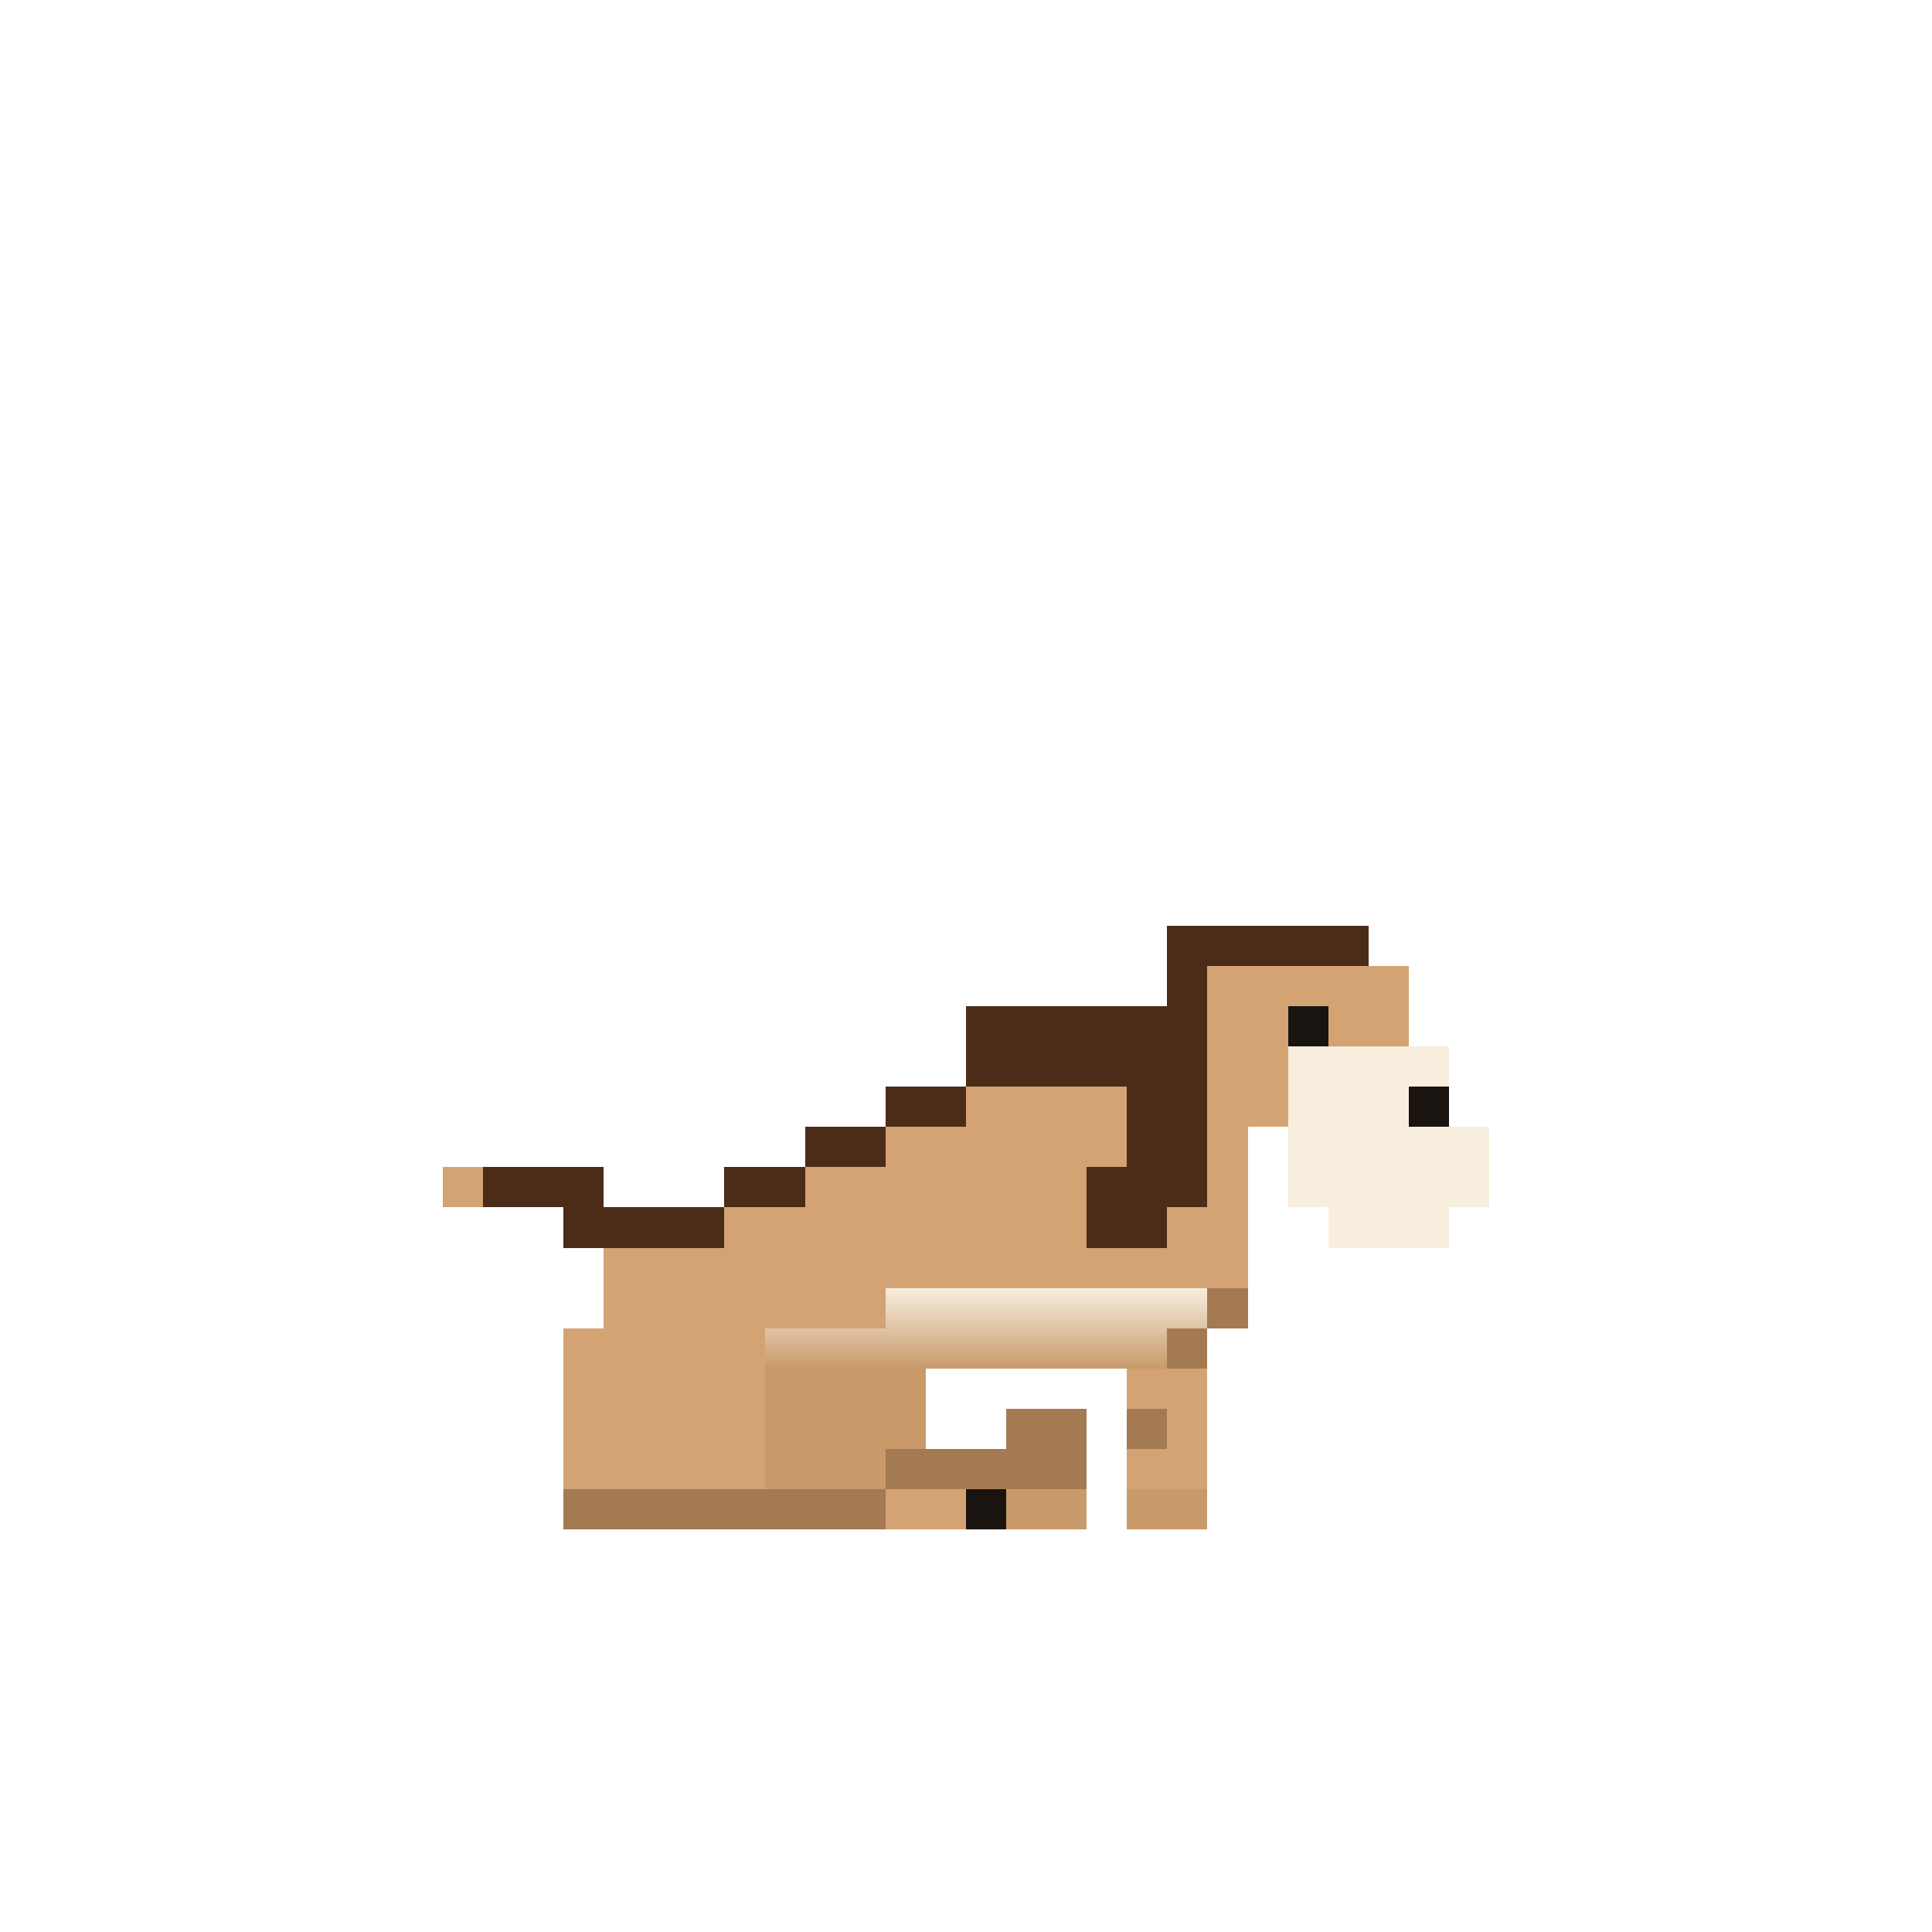
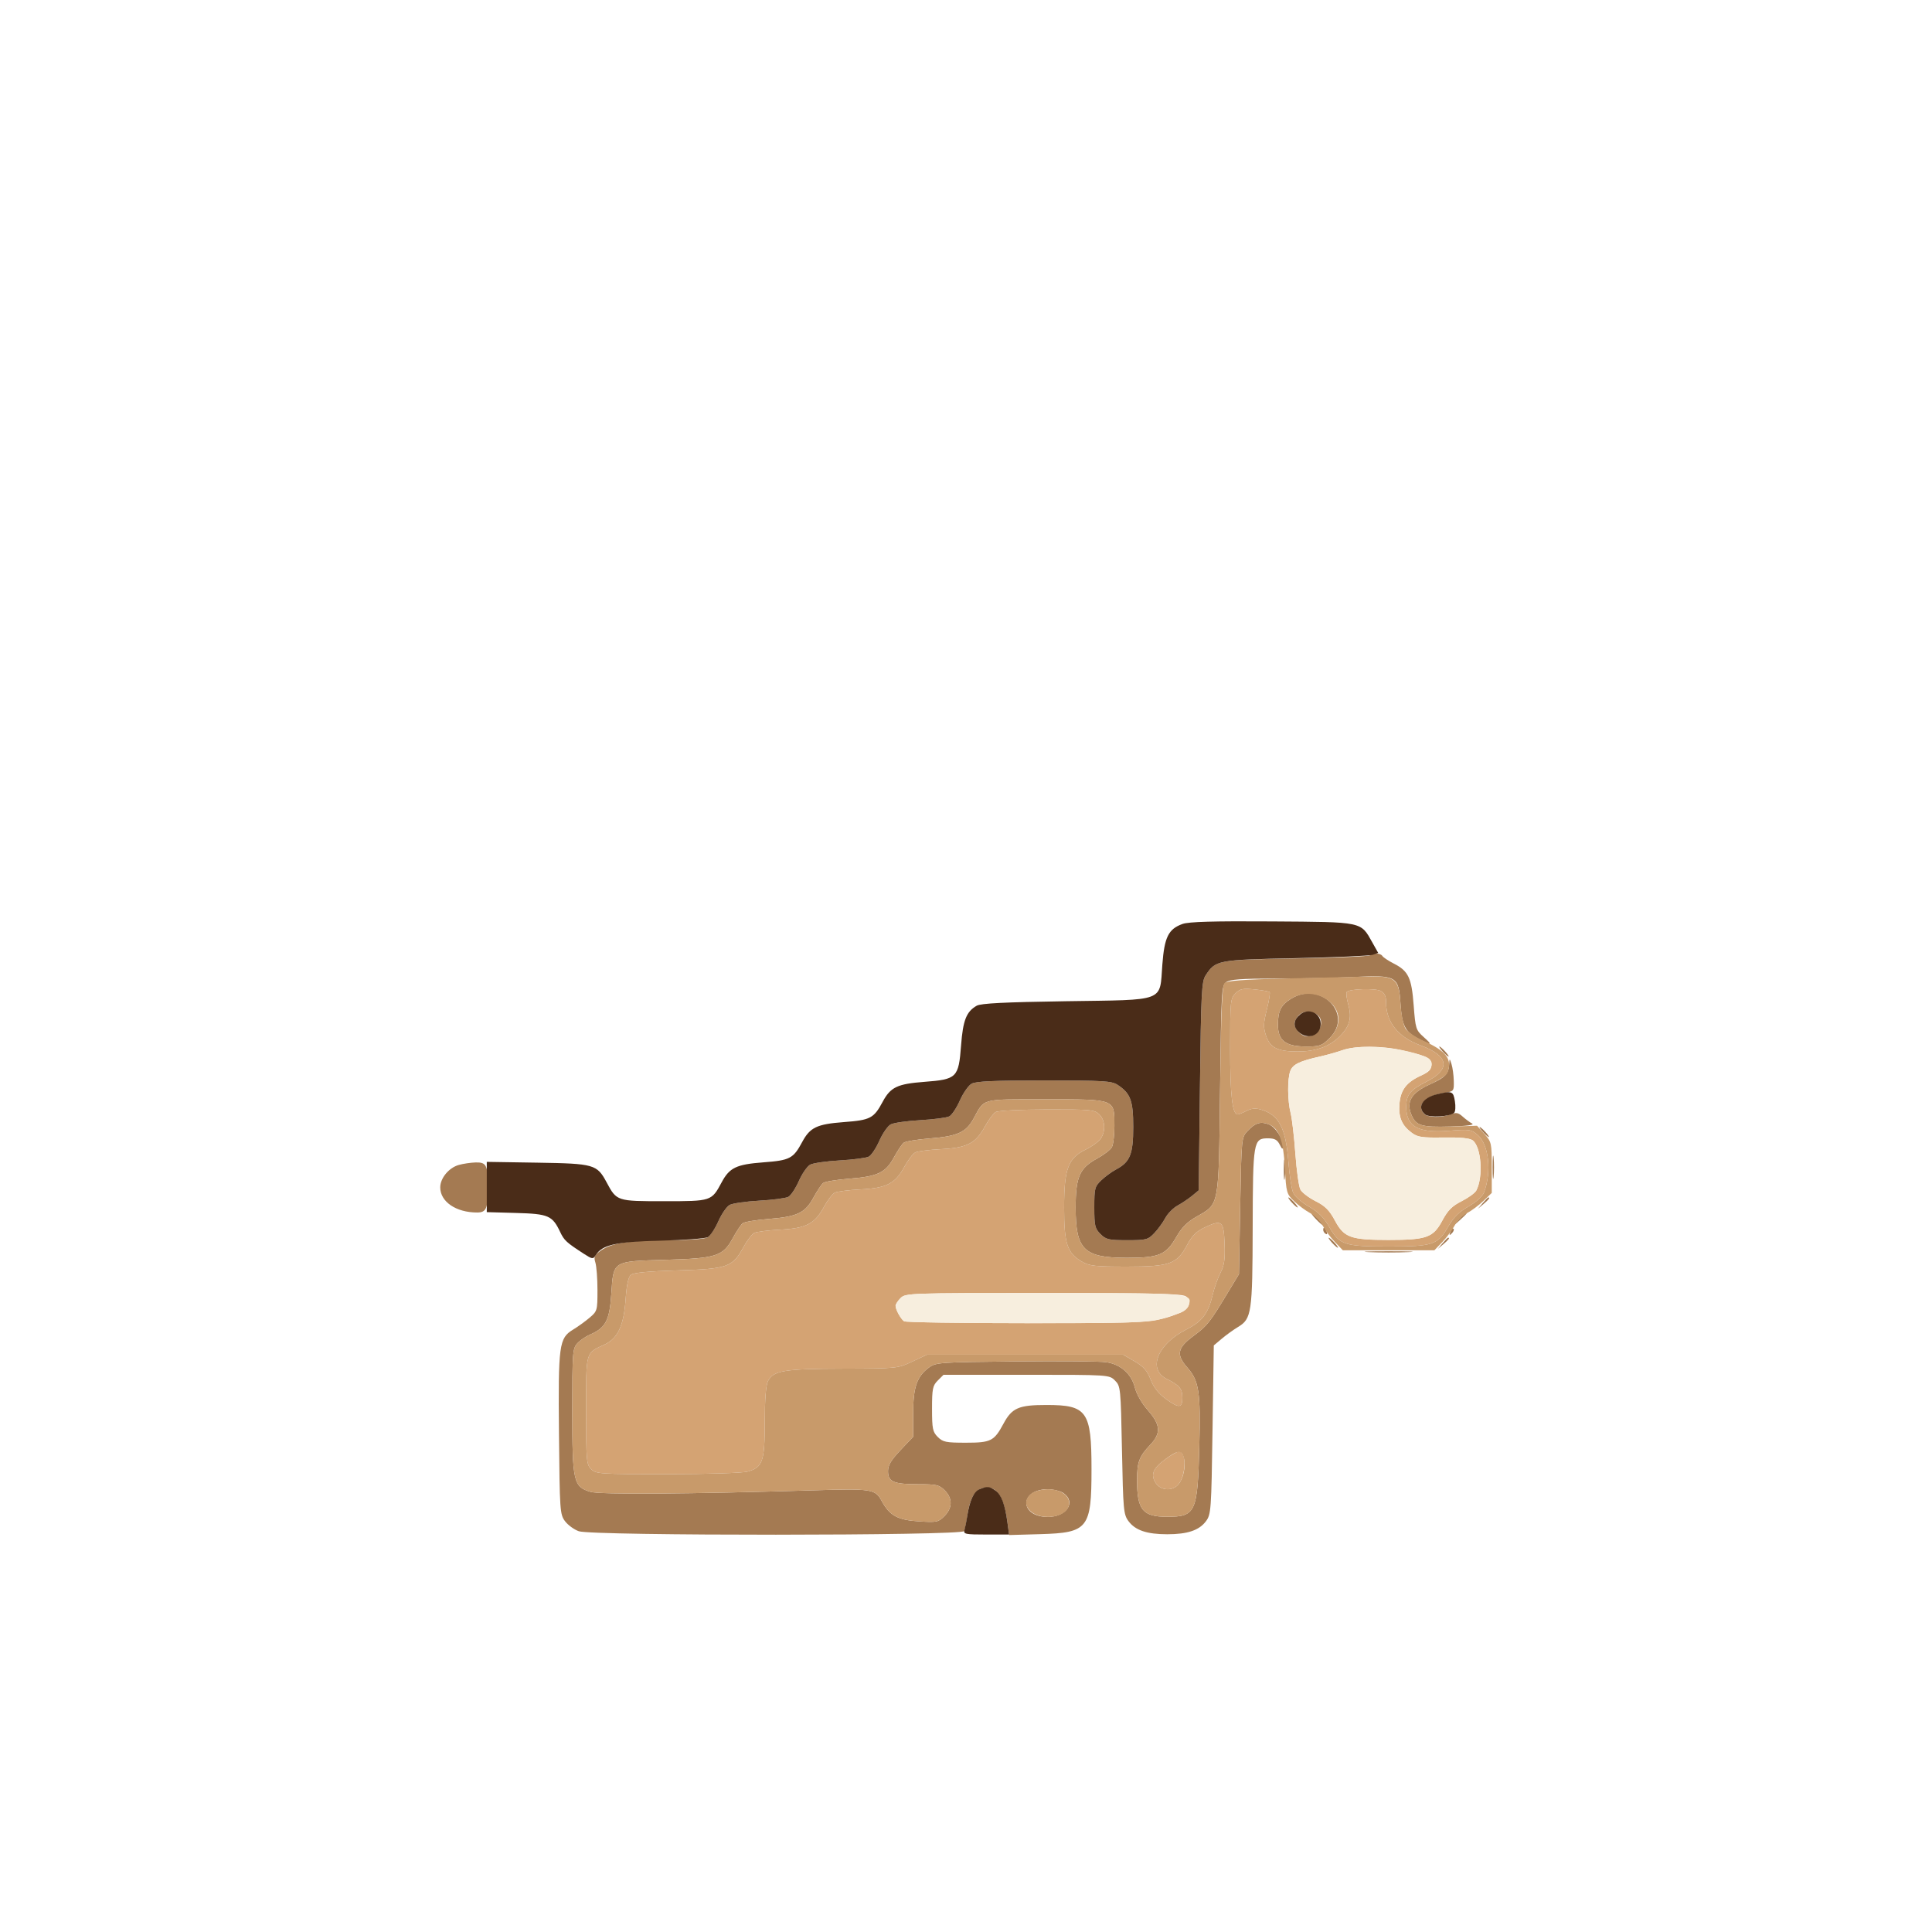
- <svg xmlns="http://www.w3.org/2000/svg" viewBox="0 0 48 48" shape-rendering="crispEdges">
-   <defs>
-     <linearGradient id="belly" x1="0" y1="32" x2="0" y2="34" gradientUnits="userSpaceOnUse" spreadMethod="pad">
-       <stop offset="0" stop-color="#f7eede" />
-       <stop offset="1" stop-color="#c89a6a" />
-     </linearGradient>
-   </defs>
-   <rect x="14" y="29" width="1" height="1" fill="#4a2c18" />
-   <rect x="12" y="29" width="2" height="1" fill="#4a2c18" />
-   <rect x="11" y="29" width="1" height="1" fill="#d4a373" />
-   <rect x="24" y="26" width="2" height="1" fill="#4a2c18" />
-   <rect x="22" y="27" width="2" height="1" fill="#4a2c18" />
-   <rect x="20" y="28" width="2" height="1" fill="#4a2c18" />
-   <rect x="18" y="29" width="2" height="1" fill="#4a2c18" />
-   <rect x="14" y="30" width="4" height="1" fill="#4a2c18" />
-   <rect x="24" y="27" width="2" height="2" fill="#d4a373" />
-   <rect x="22" y="28" width="4" height="2" fill="#d4a373" />
-   <rect x="20" y="29" width="6" height="2" fill="#d4a373" />
-   <rect x="18" y="30" width="8" height="2" fill="#d4a373" />
-   <rect x="15" y="31" width="7" height="2" fill="#d4a373" />
-   <rect x="14" y="33" width="9" height="4" fill="#d4a373" />
-   <rect x="14" y="37" width="9" height="1" fill="#a47a52" />
-   <rect x="19" y="33" width="4" height="4" fill="url(#belly)" />
-   <rect x="22" y="32" width="4" height="1" fill="url(#belly)" />
-   <rect x="23" y="33" width="3" height="1" fill="url(#belly)" />
-   <rect x="22" y="36" width="3" height="1" fill="#a47a52" />
-   <rect x="22" y="37" width="3" height="1" fill="#d4a373" />
-   <rect x="24" y="37" width="1" height="1" fill="#1a1410" />
-   <rect x="24" y="25" width="5" height="2" fill="#4a2c18" />
-   <rect x="29" y="25" width="2" height="2" fill="#d4a373" />
-   <rect x="24" y="27" width="7" height="2" fill="#d4a373" />
-   <rect x="24" y="29" width="7" height="3" fill="#d4a373" />
-   <rect x="30" y="32" width="1" height="1" fill="#a47a52" />
-   <rect x="24" y="32" width="6" height="1" fill="url(#belly)" />
-   <rect x="29" y="33" width="1" height="1" fill="#a47a52" />
-   <rect x="24" y="33" width="5" height="1" fill="url(#belly)" />
-   <rect x="29" y="23" width="2" height="2" fill="#4a2c18" />
-   <rect x="28" y="25" width="2" height="5" fill="#4a2c18" />
-   <rect x="27" y="29" width="2" height="2" fill="#4a2c18" />
-   <rect x="30" y="23" width="4" height="1" fill="#4a2c18" />
-   <rect x="30" y="24" width="5" height="2" fill="#d4a373" />
-   <rect x="30" y="26" width="2" height="2" fill="#d4a373" />
-   <rect x="32" y="26" width="4" height="2" fill="url(#belly)" />
-   <rect x="32" y="28" width="5" height="2" fill="url(#belly)" />
-   <rect x="33" y="30" width="3" height="1" fill="url(#belly)" />
-   <rect x="32" y="25" width="1" height="1" fill="#1a1410" />
-   <rect x="35" y="27" width="1" height="1" fill="#1a1410" />
-   <rect x="25" y="35" width="2" height="2" fill="#a47a52" />
-   <rect x="25" y="37" width="2" height="1" fill="url(#belly)" />
-   <rect x="28" y="34" width="2" height="3" fill="#d4a373" />
-   <rect x="28" y="35" width="1" height="1" fill="#a47a52" />
-   <rect x="28" y="37" width="2" height="1" fill="url(#belly)" />
+ <svg xmlns="http://www.w3.org/2000/svg" viewBox="0 0 48 48" width="48" height="48">
+   <g transform="scale(0.0625 0.0625) translate(0,768) scale(1,-1)" fill="#d4a373" stroke="none">
+     <path d="M491.13 373.13 C489.10 371.10 489.00 370.06 489.00 351.15 C489.00 332.62 489.87 325.00 491.98 325.00 C492.42 325.00 493.99 325.63 495.48 326.40 C497.38 327.39 499.09 327.55 501.23 326.93 C508.30 324.91 511.08 319.71 512.12 306.59 C512.54 301.13 513.39 295.47 514.00 294.01 C514.63 292.47 517.28 290.11 520.27 288.40 C524.06 286.23 526.23 284.06 528.40 280.27 C532.46 273.15 534.44 272.50 552.00 272.50 C569.56 272.50 571.54 273.15 575.60 280.27 C577.77 284.06 579.94 286.23 583.73 288.40 C586.75 290.12 589.31 292.42 589.89 293.93 C593.03 302.11 591.86 313.01 587.42 316.82 C584.83 319.05 584.18 319.15 575.97 318.50 C563.72 317.53 559.00 320.17 559.00 328.00 C559.00 332.80 560.56 334.75 567.02 338.01 C576.84 342.97 575.98 348.32 564.71 352.44 C555.84 355.69 551.00 361.69 551.00 369.43 C551.00 371.98 550.42 373.24 548.86 374.08 C546.72 375.22 536.60 374.93 535.36 373.70 C535.01 373.34 535.29 371.03 535.99 368.54 C537.47 363.23 536.45 359.76 532.18 355.67 C528.19 351.85 522.82 350.00 515.78 350.01 C507.77 350.03 504.84 351.52 503.23 356.40 C502.17 359.63 502.23 361.28 503.58 366.69 C504.47 370.23 504.98 373.36 504.71 373.63 C504.43 373.90 501.75 374.38 498.73 374.69 C494.03 375.17 492.95 374.95 491.13 373.13 Z M557.42 350.48 C567.43 348.16 569.00 347.37 569.00 344.68 C569.00 342.88 568.04 341.87 565.05 340.52 C559.13 337.85 556.78 334.82 556.31 329.28 C555.86 323.85 557.22 320.65 561.21 317.68 C563.54 315.95 565.31 315.69 573.78 315.83 C580.40 315.93 584.21 315.57 585.37 314.72 C588.84 312.18 589.72 300.22 586.85 294.75 C586.34 293.79 583.73 291.88 581.04 290.52 C577.20 288.58 575.54 286.90 573.32 282.77 C569.72 276.05 567.12 275.11 552.00 275.11 C536.88 275.11 534.28 276.05 530.68 282.77 C528.46 286.90 526.80 288.58 522.96 290.52 C520.27 291.88 517.56 293.95 516.94 295.12 C516.31 296.28 515.41 302.70 514.93 309.37 C514.45 316.04 513.61 323.30 513.05 325.50 C511.79 330.54 511.72 339.12 512.92 342.28 C513.90 344.88 516.62 346.21 524.58 347.98 C527.37 348.61 531.42 349.75 533.58 350.51 C538.79 352.37 549.34 352.36 557.42 350.48 Z M395.80 325.95 C394.87 325.40 392.93 322.80 391.49 320.16 C387.86 313.48 384.40 311.71 374.02 311.19 C369.33 310.95 364.74 310.36 363.81 309.88 C362.88 309.39 360.94 306.83 359.50 304.18 C355.86 297.48 352.41 295.71 342.02 295.19 C337.33 294.95 332.74 294.36 331.81 293.88 C330.88 293.39 328.94 290.83 327.50 288.18 C323.86 281.48 320.41 279.71 310.02 279.19 C305.33 278.95 300.74 278.36 299.81 277.88 C298.88 277.39 296.94 274.83 295.50 272.18 C291.20 264.28 289.22 263.58 269.40 263.00 C257.86 262.66 251.81 262.09 250.80 261.25 C249.79 260.41 249.10 257.25 248.70 251.57 C247.96 241.01 245.61 235.98 240.30 233.51 C232.68 229.97 233.00 231.10 233.00 207.35 C233.00 187.33 233.12 185.88 235.00 184.00 C236.91 182.09 238.33 182.00 265.25 182.01 C281.24 182.01 295.08 182.45 297.15 183.02 C303.20 184.71 304.00 186.99 304.01 202.71 C304.02 211.79 304.46 217.35 305.29 219.00 C307.40 223.17 311.69 223.88 335.13 223.94 C356.58 224.00 356.81 224.02 362.63 226.75 L368.50 229.50 L407.50 229.50 L446.50 229.50 L451.10 226.80 C454.65 224.71 456.08 223.07 457.41 219.58 C458.56 216.58 460.51 214.06 463.27 212.04 C468.64 208.08 470.00 208.15 470.00 212.38 C470.00 215.98 468.89 217.31 463.74 219.88 C456.12 223.69 460.11 233.69 471.54 239.48 C477.93 242.71 480.28 245.82 482.09 253.42 C482.76 256.21 484.16 260.14 485.20 262.14 C486.68 265.00 487.02 267.47 486.79 273.63 C486.45 282.74 485.75 283.31 478.85 280.06 C475.61 278.53 473.86 276.80 472.00 273.29 C467.88 265.51 465.11 264.50 448.00 264.50 C435.23 264.50 433.08 264.74 430.00 266.53 C424.23 269.89 423.00 273.64 423.00 287.93 C423.00 303.37 424.59 307.65 431.57 311.03 C434.02 312.22 436.69 314.14 437.51 315.32 C439.59 318.29 439.37 322.63 437.00 325.00 C435.14 326.86 433.69 327.00 416.25 326.97 C405.74 326.95 396.75 326.50 395.80 325.95 Z M471.43 252.67 C473.88 250.89 472.73 247.53 469.22 246.16 C458.84 242.12 457.10 242.00 408.07 242.02 C381.91 242.02 360.00 242.36 359.40 242.77 C358.09 243.64 356.00 247.43 356.00 248.93 C356.00 249.52 356.90 250.90 358.00 252.00 C359.95 253.95 361.33 254.00 414.81 254.00 C458.76 254.00 469.98 253.74 471.43 252.67 Z M463.25 187.95 C458.28 184.30 457.27 181.77 459.44 178.45 C461.39 175.48 465.92 175.15 468.33 177.82 C471.49 181.31 471.75 191.00 468.68 191.00 C467.97 191.00 465.53 189.63 463.25 187.95 Z" />
+   </g>
+   <g transform="scale(0.0625 0.0625) translate(0,768) scale(1,-1)" fill="#a47a52" stroke="none">
+     <path d="M544.59 388.25 C544.17 387.84 530.92 387.27 515.12 387.00 C483.79 386.45 483.24 386.35 479.26 380.28 C477.67 377.86 477.45 373.54 477.00 336.21 L476.50 294.82 L473.89 292.66 C472.45 291.47 469.85 289.73 468.11 288.78 C466.37 287.83 464.17 285.60 463.22 283.82 C462.27 282.04 460.30 279.33 458.83 277.79 C456.33 275.18 455.62 275.00 448.03 275.00 C440.74 275.00 439.66 275.25 437.45 277.45 C435.25 279.66 435.00 280.74 435.00 288.03 C435.00 295.62 435.18 296.33 437.79 298.83 C439.33 300.30 441.99 302.24 443.71 303.15 C449.22 306.08 450.48 309.20 450.48 320.00 C450.48 330.50 449.41 333.37 444.28 336.74 C441.88 338.31 438.72 338.50 415.04 338.50 C395.05 338.50 387.94 338.18 386.21 337.20 C384.96 336.48 382.86 333.48 381.56 330.53 C380.25 327.58 378.36 324.74 377.34 324.22 C376.33 323.70 371.16 323.02 365.84 322.72 C360.53 322.42 355.23 321.66 354.06 321.03 C352.89 320.40 350.86 317.48 349.56 314.53 C348.25 311.58 346.36 308.74 345.34 308.22 C344.33 307.70 339.16 307.02 333.84 306.72 C328.53 306.42 323.23 305.66 322.06 305.03 C320.89 304.40 318.86 301.48 317.56 298.53 C316.25 295.58 314.36 292.74 313.34 292.22 C312.33 291.70 307.16 291.02 301.84 290.72 C296.53 290.42 291.23 289.66 290.06 289.03 C288.89 288.40 286.86 285.48 285.56 282.53 C284.25 279.58 282.27 276.68 281.16 276.08 C279.99 275.46 273.44 275.00 265.70 275.00 C250.24 275.00 243.08 273.90 238.84 270.89 C236.28 269.07 235.97 268.37 236.67 266.13 C237.13 264.68 237.50 259.75 237.50 255.17 C237.50 247.04 237.42 246.77 234.34 244.17 C232.60 242.70 229.68 240.59 227.84 239.48 C222.21 236.07 221.86 233.52 222.20 197.84 C222.49 167.48 222.59 166.02 224.59 163.32 C225.75 161.77 228.22 159.96 230.09 159.31 C235.45 157.43 382.59 157.49 383.31 159.37 C383.60 160.13 384.16 162.94 384.55 165.62 C385.51 172.23 387.41 175.64 390.57 176.43 C395.98 177.79 399.02 173.56 400.50 162.65 L401.15 157.80 L413.50 158.15 C432.54 158.69 433.89 160.40 433.89 184.00 C433.89 207.01 432.14 209.50 416.00 209.50 C404.91 209.50 402.26 208.34 398.87 202.01 C395.19 195.16 393.88 194.50 384.00 194.50 C376.03 194.50 374.81 194.75 372.78 196.78 C370.75 198.81 370.50 200.03 370.50 208.00 C370.50 215.97 370.75 217.19 372.78 219.22 L375.06 221.50 L408.00 221.50 C440.94 221.50 440.94 221.50 443.22 219.22 C445.44 217.01 445.51 216.32 446.00 191.55 C446.47 167.75 446.63 165.96 448.59 163.32 C451.30 159.67 455.92 158.11 464.00 158.11 C472.08 158.11 476.70 159.67 479.41 163.32 C481.41 166.02 481.52 167.62 482.00 199.65 L482.50 233.17 L485.66 235.83 C487.40 237.30 490.32 239.41 492.16 240.52 C497.53 243.76 497.88 246.14 497.96 280.00 C498.04 314.32 498.24 315.50 504.00 315.50 C506.67 315.50 507.73 314.94 508.71 313.00 C509.67 311.09 509.97 310.93 509.99 312.30 C510.01 315.40 507.01 320.04 504.32 321.07 C501.06 322.31 498.95 321.64 495.91 318.40 C493.51 315.86 493.50 315.68 493.00 288.67 L492.50 261.50 L488.58 255.00 C480.87 242.19 479.95 241.03 474.51 237.01 C467.98 232.18 467.44 229.54 471.96 224.40 C476.65 219.05 477.30 214.79 476.74 193.00 C476.07 166.76 475.29 165.06 464.00 165.06 C454.23 165.06 452.00 167.77 452.00 179.63 C452.00 186.83 452.81 188.99 457.29 193.72 C461.59 198.26 461.34 201.68 456.28 207.42 C453.89 210.13 451.78 213.81 451.13 216.41 C449.75 221.88 445.50 225.65 439.75 226.51 C437.41 226.86 421.24 227.00 403.82 226.82 C373.62 226.52 372.01 226.40 369.32 224.43 C364.49 220.88 363.00 216.60 363.00 206.19 L363.00 196.88 L358.00 191.59 C354.20 187.57 353.00 185.56 353.00 183.19 C353.00 178.95 355.19 178.00 364.98 178.00 C372.26 178.00 373.34 177.75 375.55 175.55 C378.72 172.37 378.67 168.58 375.42 165.33 C373.00 162.91 372.38 162.78 365.35 163.23 C356.83 163.77 353.68 165.49 350.50 171.33 C347.89 176.11 346.71 176.29 322.92 175.57 C274.82 174.11 238.44 173.86 234.76 174.96 C227.93 177.00 227.50 178.92 227.50 207.15 C227.50 230.30 227.62 231.92 229.48 233.98 C230.57 235.18 232.82 236.74 234.48 237.45 C240.77 240.14 242.31 243.08 243.01 253.66 C243.88 266.92 243.35 266.59 264.71 267.21 C284.83 267.79 287.39 268.62 291.36 275.92 C292.80 278.57 294.55 281.19 295.24 281.74 C295.93 282.29 300.55 283.05 305.50 283.44 C316.92 284.33 320.04 285.81 323.36 291.92 C324.80 294.57 326.55 297.19 327.24 297.74 C327.93 298.29 332.55 299.05 337.50 299.44 C348.92 300.33 352.04 301.81 355.36 307.92 C356.80 310.57 358.55 313.19 359.24 313.74 C359.93 314.29 364.55 315.05 369.50 315.44 C380.58 316.31 384.00 317.84 386.98 323.29 C391.50 331.52 389.57 331.00 415.65 331.00 C443.56 331.00 443.00 331.22 443.00 320.43 C443.00 316.82 442.55 313.03 442.00 312.00 C441.45 310.97 438.77 308.91 436.05 307.43 C429.14 303.67 427.59 300.10 427.59 288.00 C427.59 271.17 430.83 268.00 448.00 268.00 C460.75 268.00 463.55 269.18 467.59 276.25 C469.75 280.04 471.93 282.23 475.63 284.35 C484.78 289.57 484.43 287.67 485.00 334.83 C485.48 374.28 485.59 376.23 487.44 377.58 C488.94 378.68 493.38 379.00 507.03 379.00 C516.74 379.00 530.72 379.28 538.09 379.63 C555.25 380.44 556.00 380.01 556.73 368.94 C557.30 360.25 558.60 357.76 563.97 355.01 C569.26 352.32 569.62 352.47 565.86 355.83 C562.85 358.52 562.66 359.14 561.96 368.33 C561.13 379.36 559.87 382.00 554.05 384.97 C551.90 386.07 549.85 387.43 549.51 387.99 C548.78 389.17 545.67 389.34 544.59 388.25 Z M513.31 371.05 C509.21 368.55 508.00 366.18 508.00 360.64 C508.00 354.35 511.06 352.00 519.23 352.00 C524.69 352.00 525.49 352.29 528.60 355.40 C538.08 364.88 525.05 378.21 513.31 371.05 Z M523.07 364.96 C527.28 362.71 524.66 356.00 519.57 356.00 C517.12 356.00 513.96 359.70 514.66 361.73 C515.99 365.55 519.47 366.89 523.07 364.96 Z M573.50 350.00 C574.50 348.90 575.53 348.00 575.81 348.00 C576.08 348.00 575.50 348.90 574.50 350.00 C573.50 351.10 572.47 352.00 572.19 352.00 C571.92 352.00 572.50 351.10 573.50 350.00 Z M576.10 345.33 C575.91 341.14 574.65 339.76 568.52 337.01 C561.12 333.69 558.89 330.10 561.02 324.96 C562.86 320.50 564.95 319.86 576.45 320.19 C583.24 320.39 586.26 320.81 585.17 321.39 C584.25 321.87 582.56 323.13 581.40 324.17 C579.69 325.72 578.80 325.88 576.59 325.03 C572.93 323.64 567.67 323.73 566.20 325.20 C562.88 328.52 566.31 332.29 573.75 333.49 C577.98 334.17 578.00 334.19 577.90 338.34 C577.85 340.63 577.44 343.62 577.00 345.00 C576.26 347.30 576.19 347.33 576.10 345.33 Z M589.50 318.00 C590.50 316.90 591.53 316.00 591.81 316.00 C592.08 316.00 591.50 316.90 590.50 318.00 C589.50 319.10 588.47 320.00 588.19 320.00 C587.92 320.00 588.50 319.10 589.50 318.00 Z M593.34 304.00 C593.34 299.88 593.51 298.19 593.73 300.25 C593.94 302.31 593.94 305.69 593.73 307.75 C593.51 309.81 593.34 308.12 593.34 304.00 Z M510.32 303.00 C510.32 299.43 510.50 297.96 510.72 299.75 C510.95 301.54 510.95 304.46 510.72 306.25 C510.50 308.04 510.32 306.57 510.32 303.00 Z M182.31 304.90 C178.39 303.76 175.00 299.64 175.00 296.00 C175.00 290.31 181.27 286.02 189.63 286.01 C193.30 286.00 193.97 287.54 193.97 296.00 C193.97 304.78 193.37 306.01 189.13 305.91 C187.14 305.86 184.07 305.40 182.31 304.90 Z M513.50 290.00 C514.50 288.90 515.53 288.00 515.81 288.00 C516.08 288.00 515.50 288.90 514.50 290.00 C513.50 291.10 512.47 292.00 512.19 292.00 C511.92 292.00 512.50 291.10 513.50 290.00 Z M589.40 289.75 L587.50 287.50 L589.75 289.40 C591.86 291.20 592.46 292.00 591.65 292.00 C591.47 292.00 590.45 290.99 589.40 289.75 Z M523.00 283.50 C524.29 282.12 525.57 281.00 525.85 281.00 C526.12 281.00 525.29 282.12 524.00 283.50 C522.71 284.88 521.43 286.00 521.15 286.00 C520.88 286.00 521.71 284.88 523.00 283.50 Z M579.92 283.25 L577.50 280.50 L580.25 282.92 C581.76 284.26 583.00 285.50 583.00 285.67 C583.00 286.46 582.19 285.82 579.92 283.25 Z M526.00 279.06 C526.00 278.54 526.44 277.84 526.99 277.51 C527.56 277.16 527.72 277.56 527.38 278.45 C526.72 280.18 526.00 280.50 526.00 279.06 Z M576.56 278.29 C576.02 276.87 576.14 276.75 577.12 277.73 C577.81 278.41 578.11 279.22 577.81 279.53 C577.50 279.83 576.94 279.28 576.56 278.29 Z M529.50 274.00 C530.50 272.90 531.53 272.00 531.81 272.00 C532.08 272.00 531.50 272.90 530.50 274.00 C529.50 275.10 528.47 276.00 528.19 276.00 C527.92 276.00 528.50 275.10 529.50 274.00 Z M573.40 273.75 L571.50 271.50 L573.75 273.40 C575.86 275.20 576.46 276.00 575.65 276.00 C575.47 276.00 574.45 274.99 573.40 273.75 Z M544.25 270.26 C548.51 270.07 555.49 270.07 559.75 270.26 C564.01 270.44 560.52 270.60 552.00 270.60 C543.48 270.60 539.99 270.44 544.25 270.26 Z M422.78 174.44 C427.88 170.87 423.98 165.00 416.50 165.00 C411.54 165.00 408.00 167.29 408.00 170.50 C408.00 173.71 411.54 176.00 416.50 176.00 C418.73 176.00 421.56 175.30 422.78 174.44 Z" />
+   </g>
+   <g transform="scale(0.0625 0.0625) translate(0,768) scale(1,-1)" fill="#4a2c18" stroke="none">
+     <path d="M470.09 400.72 C464.47 398.70 462.88 395.52 462.05 384.56 C460.92 369.52 463.77 370.60 423.72 370.00 C399.28 369.63 389.91 369.16 388.25 368.21 C384.15 365.87 382.80 362.45 382.04 352.44 C381.07 339.61 380.39 338.93 367.44 337.95 C356.69 337.13 353.99 335.84 350.87 330.01 C347.35 323.45 345.99 322.74 335.44 321.95 C324.69 321.13 321.99 319.84 318.87 314.01 C315.35 307.45 313.99 306.74 303.44 305.95 C292.69 305.13 289.99 303.84 286.87 298.01 C282.84 290.50 282.84 290.50 264.00 290.50 C245.16 290.50 245.16 290.50 241.13 298.01 C237.31 305.14 236.18 305.46 213.68 305.82 L193.50 306.14 L193.50 296.15 L193.50 286.16 L205.15 285.83 C218.04 285.47 219.58 284.80 222.69 278.24 C224.27 274.91 225.14 274.11 232.09 269.60 C235.42 267.45 235.77 267.40 236.76 268.98 C239.38 273.18 244.70 274.38 262.50 274.81 C271.85 275.04 280.33 275.66 281.34 276.20 C282.36 276.73 284.25 279.58 285.56 282.53 C286.86 285.48 288.89 288.40 290.06 289.03 C291.23 289.66 296.53 290.42 301.84 290.72 C307.16 291.02 312.33 291.70 313.34 292.22 C314.36 292.74 316.25 295.58 317.56 298.53 C318.86 301.48 320.89 304.40 322.06 305.03 C323.23 305.66 328.53 306.42 333.84 306.72 C339.16 307.02 344.33 307.70 345.34 308.22 C346.36 308.74 348.25 311.58 349.56 314.53 C350.86 317.48 352.89 320.40 354.06 321.03 C355.23 321.66 360.53 322.42 365.84 322.72 C371.16 323.02 376.33 323.70 377.34 324.22 C378.36 324.74 380.25 327.58 381.56 330.53 C382.86 333.48 384.96 336.48 386.21 337.20 C387.94 338.18 395.05 338.50 415.04 338.50 C438.72 338.50 441.88 338.31 444.28 336.74 C449.41 333.37 450.48 330.50 450.48 320.00 C450.48 309.20 449.22 306.08 443.71 303.15 C441.99 302.24 439.33 300.30 437.79 298.83 C435.18 296.33 435.00 295.62 435.00 288.03 C435.00 280.74 435.25 279.66 437.45 277.45 C439.66 275.25 440.74 275.00 448.03 275.00 C455.62 275.00 456.33 275.18 458.83 277.79 C460.30 279.33 462.27 282.04 463.22 283.82 C464.17 285.60 466.37 287.83 468.11 288.78 C469.85 289.73 472.45 291.47 473.89 292.66 L476.50 294.82 L477.00 336.21 C477.45 373.54 477.67 377.86 479.26 380.28 C483.23 386.33 483.84 386.45 514.95 387.10 C530.65 387.43 544.48 388.04 545.68 388.45 L547.86 389.20 L545.53 393.35 C540.83 401.72 542.01 401.47 505.68 401.72 C482.39 401.88 472.56 401.60 470.09 400.72 Z M516.83 364.75 C514.20 362.63 513.90 360.10 516.02 357.98 C519.63 354.37 525.00 356.18 525.00 361.00 C525.00 365.30 520.23 367.49 516.83 364.75 Z M571.26 333.03 C565.39 331.63 563.12 327.80 566.51 324.99 C568.15 323.63 576.52 324.12 578.06 325.66 C578.55 326.15 578.68 328.22 578.34 330.27 C577.70 334.24 577.20 334.44 571.26 333.03 Z M389.41 176.03 C387.10 175.10 385.48 171.60 384.52 165.50 C384.18 163.30 383.66 160.71 383.38 159.75 C382.92 158.17 383.77 158.00 391.99 158.00 L401.12 158.00 L400.48 162.75 C399.50 170.01 398.06 173.84 395.70 175.50 C393.30 177.18 392.43 177.25 389.41 176.03 Z" />
+   </g>
+   <g transform="scale(0.0625 0.0625) translate(0,768) scale(1,-1)" fill="#c89a6a" stroke="none">
+     <path d="M511.30 379.04 C494.20 378.64 487.75 378.16 486.80 377.20 C485.79 376.20 485.39 366.60 485.00 334.70 C484.43 287.68 484.78 289.57 475.63 284.35 C471.93 282.23 469.75 280.04 467.59 276.25 C463.55 269.18 460.75 268.00 448.00 268.00 C430.83 268.00 427.59 271.17 427.59 288.00 C427.59 300.10 429.14 303.67 436.05 307.43 C438.77 308.91 441.45 310.97 442.00 312.00 C442.55 313.03 443.00 316.82 443.00 320.43 C443.00 331.22 443.56 331.00 415.65 331.00 C389.57 331.00 391.50 331.52 386.98 323.29 C384.00 317.84 380.58 316.31 369.50 315.44 C364.55 315.05 359.93 314.29 359.24 313.74 C358.55 313.19 356.80 310.57 355.36 307.92 C352.04 301.81 348.92 300.33 337.50 299.44 C332.55 299.05 327.93 298.29 327.24 297.74 C326.55 297.19 324.80 294.57 323.36 291.92 C320.04 285.81 316.92 284.33 305.50 283.44 C300.55 283.05 295.93 282.29 295.24 281.74 C294.55 281.19 292.80 278.57 291.36 275.92 C287.39 268.62 284.83 267.79 264.71 267.21 C243.35 266.59 243.88 266.92 243.01 253.66 C242.31 243.08 240.77 240.14 234.48 237.45 C232.82 236.74 230.57 235.18 229.48 233.98 C227.62 231.92 227.50 230.30 227.50 207.15 C227.50 178.92 227.93 177.00 234.76 174.96 C238.44 173.86 274.82 174.11 322.92 175.57 C346.71 176.29 347.89 176.11 350.50 171.33 C353.68 165.49 356.83 163.77 365.35 163.23 C372.38 162.78 373.00 162.91 375.42 165.33 C378.67 168.58 378.72 172.37 375.55 175.55 C373.34 177.75 372.26 178.00 364.98 178.00 C355.19 178.00 353.00 178.95 353.00 183.19 C353.00 185.56 354.20 187.57 358.00 191.59 L363.00 196.88 L363.00 206.19 C363.00 216.60 364.49 220.88 369.32 224.43 C372.01 226.40 373.62 226.52 403.82 226.82 C421.24 227.00 437.41 226.86 439.75 226.51 C445.50 225.65 449.75 221.88 451.13 216.41 C451.78 213.81 453.89 210.13 456.28 207.42 C461.34 201.68 461.59 198.26 457.29 193.72 C452.81 188.99 452.00 186.83 452.00 179.63 C452.00 167.77 454.23 165.06 464.00 165.06 C475.29 165.06 476.07 166.76 476.74 193.00 C477.30 214.79 476.65 219.05 471.96 224.40 C467.44 229.54 467.98 232.18 474.51 237.01 C479.95 241.03 480.87 242.19 488.58 255.00 L492.50 261.50 L493.00 288.67 C493.50 315.68 493.51 315.86 495.91 318.40 C498.95 321.64 501.06 322.31 504.32 321.07 C508.43 319.51 510.14 314.86 510.76 303.60 C511.29 293.92 511.44 293.38 514.43 290.50 C516.15 288.85 519.02 286.73 520.81 285.78 C522.60 284.83 524.83 282.60 525.78 280.81 C526.73 279.02 528.92 276.08 530.65 274.28 L533.80 271.00 L552.00 271.00 L570.20 271.00 L573.35 274.28 C575.08 276.08 577.27 279.02 578.22 280.81 C579.17 282.60 581.40 284.83 583.19 285.78 C584.98 286.73 587.92 288.92 589.72 290.65 L593.00 293.80 L593.00 303.88 C593.00 313.62 592.90 314.08 590.08 317.23 L587.15 320.50 L576.61 320.19 C564.94 319.86 562.87 320.49 561.02 324.96 C558.89 330.10 561.12 333.69 568.52 337.01 C571.92 338.54 574.99 340.54 575.35 341.47 C577.43 346.89 575.01 350.15 565.83 354.27 C562.72 355.67 559.51 357.87 558.69 359.16 C557.88 360.45 557.00 364.85 556.73 368.94 C556.06 379.09 554.82 380.08 543.14 379.79 C538.39 379.67 524.06 379.33 511.30 379.04 Z M504.71 373.63 C504.98 373.36 504.47 370.23 503.58 366.69 C502.23 361.28 502.17 359.63 503.23 356.40 C504.84 351.52 507.77 350.03 515.78 350.01 C522.82 350.00 528.19 351.85 532.18 355.67 C536.45 359.76 537.47 363.23 535.99 368.54 C535.29 371.03 535.01 373.34 535.36 373.70 C536.60 374.93 546.72 375.22 548.86 374.08 C550.42 373.24 551.00 371.98 551.00 369.43 C551.00 361.69 555.84 355.69 564.71 352.44 C575.98 348.32 576.84 342.97 567.02 338.01 C560.56 334.75 559.00 332.80 559.00 328.00 C559.00 320.17 563.72 317.53 575.97 318.50 C584.18 319.15 584.83 319.05 587.42 316.82 C591.86 313.01 593.03 302.11 589.89 293.93 C589.31 292.42 586.75 290.12 583.73 288.40 C579.94 286.23 577.77 284.06 575.60 280.27 C571.54 273.15 569.56 272.50 552.00 272.50 C534.44 272.50 532.46 273.15 528.40 280.27 C526.23 284.06 524.06 286.23 520.27 288.40 C517.28 290.11 514.63 292.47 514.00 294.01 C513.39 295.47 512.54 301.13 512.12 306.59 C511.08 319.71 508.30 324.91 501.23 326.93 C499.09 327.55 497.38 327.39 495.48 326.40 C493.99 325.63 492.42 325.00 491.98 325.00 C489.87 325.00 489.00 332.62 489.00 351.15 C489.00 370.06 489.10 371.10 491.13 373.13 C492.95 374.95 494.03 375.17 498.73 374.69 C501.75 374.38 504.43 373.90 504.71 373.63 Z M525.99 371.51 C532.90 367.93 534.05 360.85 528.60 355.40 C525.49 352.29 524.69 352.00 519.23 352.00 C511.06 352.00 508.00 354.35 508.00 360.64 C508.00 366.18 509.21 368.55 513.31 371.05 C517.13 373.37 522.03 373.55 525.99 371.51 Z M437.00 325.00 C439.37 322.63 439.59 318.29 437.51 315.32 C436.69 314.14 434.02 312.22 431.57 311.03 C424.59 307.65 423.00 303.37 423.00 287.93 C423.00 273.64 424.23 269.89 430.00 266.53 C433.08 264.74 435.23 264.50 448.00 264.50 C465.11 264.50 467.88 265.51 472.00 273.29 C473.86 276.80 475.61 278.53 478.85 280.06 C485.75 283.31 486.45 282.74 486.79 273.63 C487.02 267.47 486.68 265.00 485.20 262.14 C484.16 260.14 482.76 256.21 482.09 253.42 C480.28 245.82 477.93 242.71 471.54 239.48 C460.11 233.69 456.12 223.69 463.74 219.88 C468.89 217.31 470.00 215.98 470.00 212.38 C470.00 208.15 468.64 208.08 463.27 212.04 C460.51 214.06 458.56 216.58 457.41 219.58 C456.08 223.07 454.65 224.71 451.10 226.80 L446.50 229.50 L407.50 229.50 L368.50 229.50 L362.63 226.75 C356.81 224.02 356.58 224.00 335.13 223.94 C311.69 223.88 307.40 223.17 305.29 219.00 C304.46 217.35 304.02 211.79 304.01 202.71 C304.00 186.99 303.20 184.71 297.15 183.02 C295.08 182.45 281.24 182.01 265.25 182.01 C238.33 182.00 236.91 182.09 235.00 184.00 C233.12 185.88 233.00 187.33 233.00 207.35 C233.00 231.10 232.68 229.97 240.30 233.51 C245.61 235.98 247.96 241.01 248.70 251.57 C249.10 257.25 249.79 260.41 250.80 261.25 C251.81 262.09 257.86 262.66 269.40 263.00 C289.22 263.58 291.20 264.28 295.50 272.18 C296.94 274.83 298.88 277.39 299.81 277.88 C300.74 278.36 305.33 278.95 310.02 279.19 C320.41 279.71 323.86 281.48 327.50 288.18 C328.94 290.83 330.88 293.39 331.81 293.88 C332.74 294.36 337.33 294.95 342.02 295.19 C352.41 295.71 355.86 297.48 359.50 304.18 C360.94 306.83 362.88 309.39 363.81 309.88 C364.74 310.36 369.33 310.95 374.02 311.19 C384.40 311.71 387.86 313.48 391.49 320.16 C392.93 322.80 394.87 325.40 395.80 325.95 C396.75 326.50 405.74 326.95 416.25 326.97 C433.69 327.00 435.14 326.86 437.00 325.00 Z M470.60 188.46 C471.44 185.10 470.37 180.07 468.33 177.82 C465.92 175.15 461.39 175.48 459.44 178.45 C457.27 181.77 458.28 184.30 463.25 187.95 C468.29 191.66 469.77 191.77 470.60 188.46 Z M410.22 174.44 C405.12 170.87 409.02 165.00 416.50 165.00 C421.46 165.00 425.00 167.29 425.00 170.50 C425.00 173.71 421.46 176.00 416.50 176.00 C414.27 176.00 411.44 175.30 410.22 174.44 Z" />
+   </g>
+   <g transform="scale(0.0625 0.0625) translate(0,768) scale(1,-1)" fill="#f7eede" stroke="none">
+     <path d="M533.58 350.51 C531.42 349.75 527.37 348.61 524.58 347.98 C516.62 346.21 513.90 344.88 512.92 342.28 C511.72 339.12 511.79 330.54 513.05 325.50 C513.61 323.30 514.45 316.04 514.93 309.37 C515.41 302.70 516.31 296.28 516.94 295.12 C517.56 293.95 520.27 291.88 522.96 290.52 C526.80 288.58 528.46 286.90 530.68 282.77 C534.28 276.05 536.88 275.11 552.00 275.11 C567.12 275.11 569.72 276.05 573.32 282.77 C575.54 286.90 577.20 288.58 581.04 290.52 C583.73 291.88 586.34 293.79 586.85 294.75 C589.72 300.22 588.84 312.18 585.37 314.72 C584.21 315.57 580.40 315.93 573.78 315.83 C565.31 315.69 563.54 315.95 561.21 317.68 C557.22 320.65 555.86 323.85 556.31 329.28 C556.78 334.82 559.13 337.85 565.05 340.52 C569.86 342.69 570.58 346.45 566.48 348.01 C556.31 351.87 540.72 353.06 533.58 350.51 Z M358.00 252.00 C356.90 250.90 356.00 249.52 356.00 248.93 C356.00 247.43 358.09 243.64 359.40 242.77 C360.00 242.36 381.91 242.02 408.07 242.02 C448.06 242.00 456.50 242.25 461.07 243.55 C469.78 246.04 471.89 247.09 472.59 249.28 C474.07 253.94 473.33 254.00 414.81 254.00 C361.33 254.00 359.95 253.95 358.00 252.00 Z" />
+   </g>
</svg>
